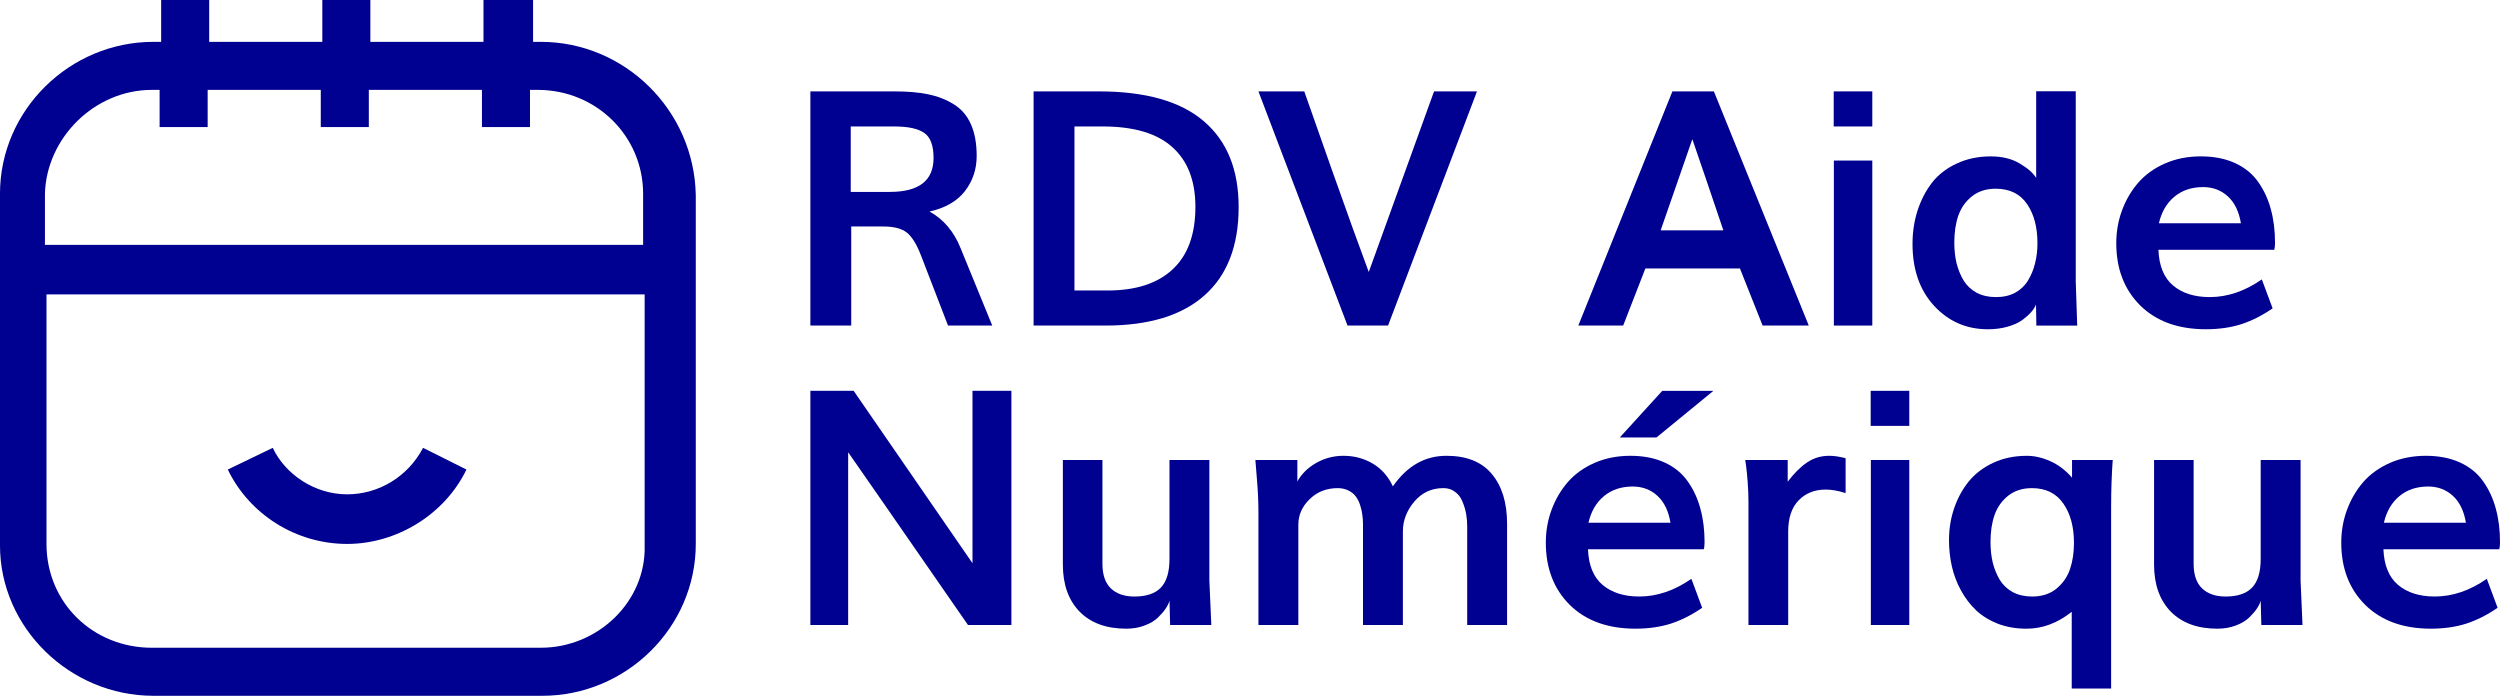
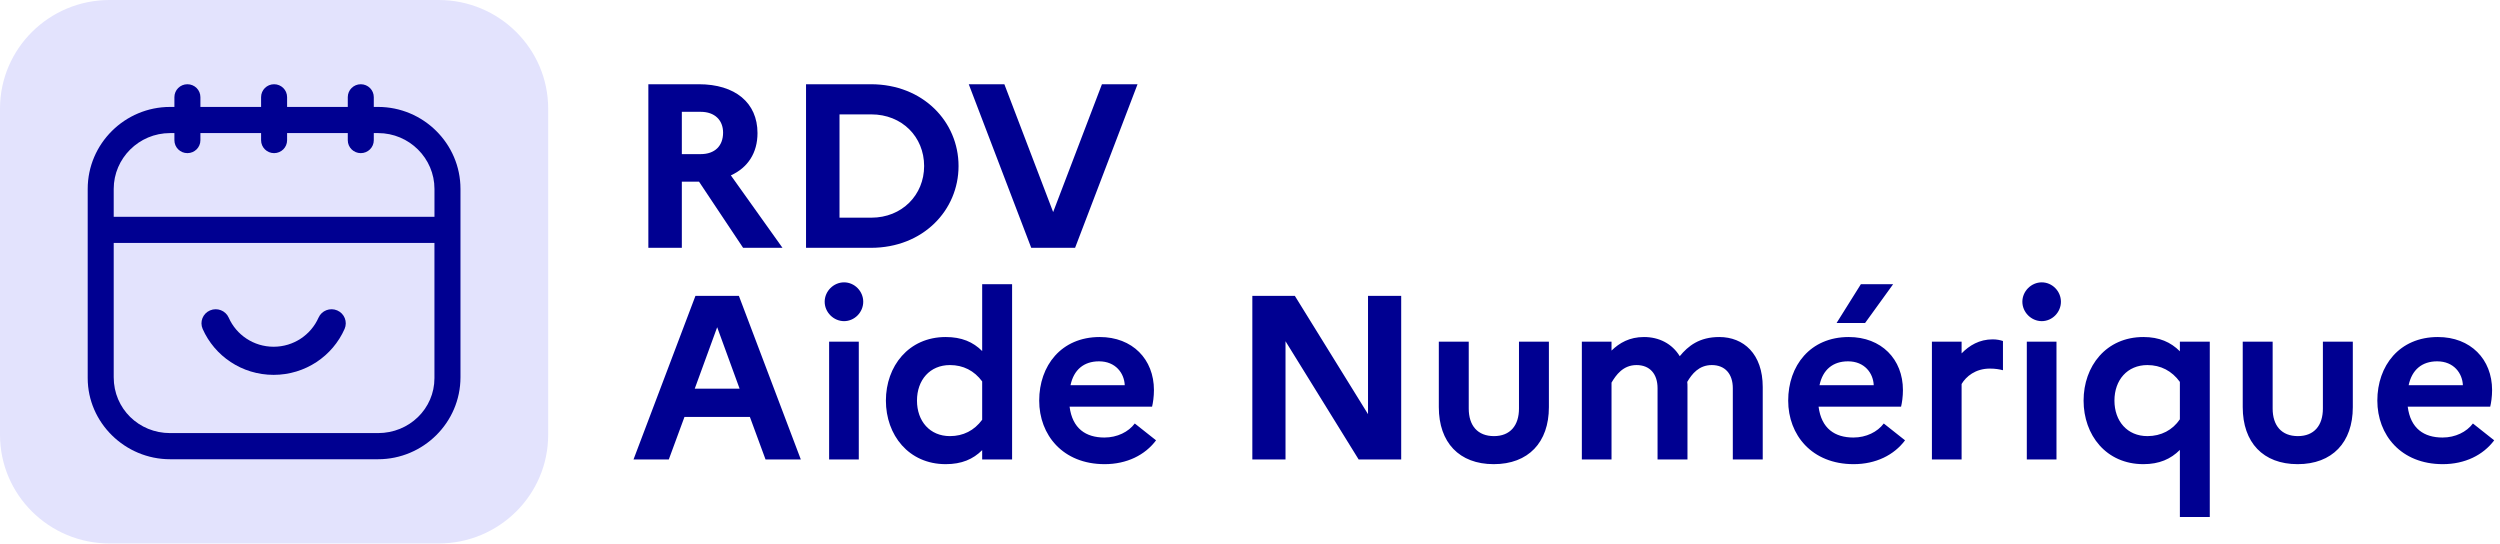
- <svg xmlns="http://www.w3.org/2000/svg" viewBox="0 0 154.86 43.1" version="1.1" id="svg858" width="154.86" height="43.1">
-   <defs id="defs862" />
-   <g id="g705" transform="matrix(1.025076,0,0,1.025076,-7.988234,1.174431)">
-     <path id="path854-5" class="st0" d="m 40.474,1.383 h -0.468 v -2.528 h -2.997 v 2.528 h -6.836 v -2.528 h -2.903 v 2.528 h -6.836 v -2.528 h -2.903 v 2.528 H 17.063 c -5.057,0 -9.271,4.12 -9.271,9.177 v 21.257 c 0,4.963 4.214,9.083 9.271,9.083 h 23.504 c 5.057,0 9.271,-4.12 9.271,-9.177 V 10.653 C 49.745,5.503 45.531,1.383 40.474,1.383 Z m -23.504,2.903 h 0.468 v 2.247 h 2.903 v -2.247 h 6.836 v 2.247 h 2.903 v -2.247 h 6.836 v 2.247 h 2.903 v -2.247 h 0.468 c 3.558,0 6.368,2.809 6.368,6.274 v 3.09 H 10.508 v -3.09 c 0.094,-3.371 2.997,-6.274 6.461,-6.274 z M 40.474,37.997 h -23.504 c -3.558,0 -6.368,-2.716 -6.368,-6.274 V 16.646 h 36.146 v 15.17 c 0.094,3.371 -2.809,6.18 -6.274,6.18 z" style="fill:#000091;stroke-width:0.936" />
-     <path id="path856-6" class="st0" d="m 28.769,28.726 c -1.967,0 -3.746,-1.217 -4.495,-2.809 L 21.558,27.228 c 1.311,2.716 4.12,4.495 7.211,4.495 2.997,0 5.9,-1.779 7.211,-4.495 l -2.622,-1.311 c -0.936,1.779 -2.716,2.809 -4.589,2.809 z" style="fill:#000091;stroke-width:0.936" />
-     <g id="g33" transform="matrix(0.9046977,0,0,0.9046977,-755.2098,-801.6699)">
-       <g aria-label="RDV Aide" transform="translate(895.4658,906.5983)" id="text29" style="font-size:22px;font-family:Muli-Bold;fill:#000091" class="st0 st1 st5">
-         <path d="m 4.737,-8.927 h 2.61 q 2.922,0 2.922,-2.267 0,-1.235 -0.612,-1.665 -0.612,-0.44 -2.02,-0.44 H 4.737 Z M 2.041,0 v -15.641 h 5.64 q 1.289,0 2.224,0.193 0.945,0.193 1.708,0.666 0.763,0.462 1.149,1.332 0.387,0.859 0.387,2.127 0,1.321 -0.784,2.342 -0.784,1.01 -2.363,1.364 1.407,0.784 2.073,2.449 L 14.19,0 H 11.236 L 9.442,-4.651 Q 9.002,-5.801 8.486,-6.209 7.971,-6.617 6.929,-6.617 H 4.77 V 0 Z" style="font-weight:bold;font-family:Muli;-inkscape-font-specification:'Muli Bold'" id="path473" />
-         <path d="M 16.951,0 V -15.641 H 21.312 q 4.694,0 7.015,1.998 2.32,1.987 2.32,5.726 0,3.878 -2.277,5.897 Q 26.104,0 21.753,0 Z m 2.729,-2.342 h 2.213 q 2.836,0 4.351,-1.418 1.515,-1.418 1.515,-4.168 0,-2.61 -1.536,-3.985 -1.525,-1.386 -4.662,-1.386 h -1.88 z" style="font-weight:bold;font-family:Muli;-inkscape-font-specification:'Muli Bold'" id="path475" />
-         <path d="M 37.92,0 31.969,-15.641 h 3.062 q 0.236,0.666 1.826,5.188 1.601,4.522 2.481,6.875 0.935,-2.567 4.361,-12.063 h 2.868 L 40.627,0 Z" style="font-weight:bold;font-family:Muli;-inkscape-font-specification:'Muli Bold'" id="path477" />
-         <path d="m 58.835,-6.359 h 4.189 q -1.235,-3.663 -2.073,-6.091 -0.698,2.03 -2.116,6.091 z m -5.5,6.359 6.284,-15.641 h 2.771 L 68.729,0 H 65.646 L 64.131,-3.813 H 57.814 L 56.332,0 Z" style="font-weight:bold;font-family:Muli;-inkscape-font-specification:'Muli Bold'" id="path479" />
-         <path d="m 70.394,-13.299 v -2.342 h 2.578 v 2.342 z M 70.404,0 V -11.021 H 72.972 V 0 Z" style="font-weight:bold;font-family:Muli;-inkscape-font-specification:'Muli Bold'" id="path481" />
-         <path d="m 81.232,-1.901 q 0.73,0 1.278,-0.29 0.548,-0.301 0.859,-0.816 0.322,-0.526 0.473,-1.149 0.161,-0.623 0.161,-1.343 0,-1.611 -0.698,-2.621 -0.698,-1.021 -2.095,-1.021 -0.935,0 -1.579,0.505 -0.634,0.505 -0.913,1.289 -0.269,0.784 -0.269,1.805 0,0.741 0.15,1.375 0.161,0.634 0.473,1.16 0.322,0.516 0.87,0.816 0.559,0.29 1.289,0.29 z M 80.685,0.247 q -2.138,0 -3.588,-1.568 -1.439,-1.568 -1.439,-4.136 0,-1.171 0.333,-2.213 0.333,-1.042 0.956,-1.858 0.634,-0.816 1.654,-1.289 1.021,-0.483 2.288,-0.483 1.139,0 1.923,0.473 0.795,0.462 1.106,0.967 v -5.79 h 2.643 v 12.708 q 0,0.064 0.097,2.943 h -2.729 l -0.021,-1.407 q -0.097,0.247 -0.322,0.505 -0.226,0.258 -0.602,0.537 -0.376,0.269 -0.978,0.44 -0.602,0.172 -1.321,0.172 z" style="font-weight:bold;font-family:Muli;-inkscape-font-specification:'Muli Bold'" id="path483" />
-         <path d="m 92.114,-6.832 h 5.479 q -0.193,-1.171 -0.87,-1.794 -0.677,-0.623 -1.654,-0.623 -1.149,0 -1.923,0.645 -0.773,0.645 -1.031,1.772 z m 3.147,7.079 q -2.782,0 -4.394,-1.59 Q 89.268,-2.933 89.268,-5.5 q 0,-1.16 0.387,-2.202 0.387,-1.042 1.085,-1.848 0.709,-0.806 1.783,-1.278 1.085,-0.473 2.396,-0.473 1.311,0 2.288,0.451 0.978,0.451 1.547,1.268 0.569,0.806 0.838,1.815 0.279,1.01 0.279,2.234 0,0.312 -0.054,0.473 h -7.734 q 0.064,1.611 0.978,2.385 0.924,0.773 2.449,0.773 1.783,0 3.48,-1.182 l 0.72,1.934 q -1.042,0.72 -2.105,1.063 -1.053,0.333 -2.342,0.333 z" style="font-weight:bold;font-family:Muli;-inkscape-font-specification:'Muli Bold'" id="path485" />
-       </g>
-       <g aria-label="Numérique" transform="translate(895.4658,926.5983)" id="text31" style="font-size:22px;font-family:Muli-Bold;fill:#000091" class="st0 st1 st5">
-         <path d="M 2.041,0 V -15.641 H 4.931 Q 12.386,-4.834 12.869,-4.125 V -15.641 H 15.469 V 0 H 12.568 Q 5.36,-10.409 4.565,-11.537 V 0 Z" style="font-weight:bold;font-family:Muli;-inkscape-font-specification:'Muli Bold'" id="path488" />
-         <path d="m 23.139,0.247 q -1.998,0 -3.115,-1.139 Q 18.906,-2.041 18.906,-4.039 v -6.982 h 2.643 v 6.939 q 0,1.096 0.569,1.644 0.569,0.537 1.568,0.537 1.192,0 1.762,-0.591 0.58,-0.602 0.58,-1.923 v -6.606 h 2.664 v 8.057 L 28.821,0 h -2.75 l -0.043,-1.633 q -0.054,0.236 -0.247,0.526 -0.183,0.279 -0.516,0.602 -0.322,0.322 -0.892,0.537 -0.559,0.215 -1.235,0.215 z" style="font-weight:bold;font-family:Muli;-inkscape-font-specification:'Muli Bold'" id="path490" />
-         <path d="m 31.969,0 v -7.477 q 0,-1.139 -0.107,-2.342 l -0.097,-1.203 h 2.804 v 1.439 q 0.408,-0.752 1.246,-1.235 0.849,-0.483 1.837,-0.483 1.063,0 1.944,0.516 0.881,0.516 1.354,1.525 1.418,-2.041 3.577,-2.041 2.02,0 3.029,1.214 1.021,1.214 1.021,3.33 V 0 h -2.664 v -6.596 q 0,-0.44 -0.075,-0.849 -0.075,-0.408 -0.247,-0.806 -0.161,-0.408 -0.494,-0.645 -0.322,-0.247 -0.773,-0.247 -1.182,0 -1.944,0.902 -0.763,0.902 -0.763,1.998 V 0 h -2.664 v -6.735 q 0,-0.322 -0.043,-0.612 -0.032,-0.301 -0.14,-0.634 -0.107,-0.344 -0.29,-0.591 -0.172,-0.247 -0.494,-0.408 -0.312,-0.161 -0.72,-0.161 -1.128,0 -1.88,0.741 -0.752,0.73 -0.752,1.708 V 0 Z" style="font-weight:bold;font-family:Muli;-inkscape-font-specification:'Muli Bold'" id="path492" />
-         <path d="m 54.012,-6.832 h 5.479 q -0.193,-1.171 -0.87,-1.794 -0.677,-0.623 -1.654,-0.623 -1.149,0 -1.923,0.645 -0.773,0.645 -1.031,1.772 z m 3.147,7.079 q -2.782,0 -4.394,-1.59 Q 51.165,-2.933 51.165,-5.5 q 0,-1.16 0.387,-2.202 0.387,-1.042 1.085,-1.848 0.709,-0.806 1.783,-1.278 1.085,-0.473 2.396,-0.473 1.311,0 2.288,0.451 0.978,0.451 1.547,1.268 0.569,0.806 0.838,1.815 0.279,1.01 0.279,2.234 0,0.312 -0.054,0.473 h -7.734 q 0.064,1.611 0.978,2.385 0.924,0.773 2.449,0.773 1.783,0 3.48,-1.182 l 0.72,1.934 q -1.042,0.72 -2.105,1.063 -1.053,0.333 -2.342,0.333 z m -1.053,-12.772 2.836,-3.115 h 3.416 l -3.803,3.115 z" style="font-weight:bold;font-family:Muli;-inkscape-font-specification:'Muli Bold'" id="path494" />
-         <path d="m 64.7,0 v -8.229 q 0,-0.645 -0.054,-1.343 -0.054,-0.698 -0.107,-1.074 l -0.054,-0.376 h 2.836 v 1.45 q 0.655,-0.859 1.3,-1.289 0.655,-0.44 1.472,-0.44 0.483,0 1.096,0.161 v 2.331 q -0.72,-0.236 -1.332,-0.236 -1.106,0 -1.805,0.72 -0.698,0.72 -0.698,2.084 V 0 Z" style="font-weight:bold;font-family:Muli;-inkscape-font-specification:'Muli Bold'" id="path496" />
-         <path d="m 72.864,-13.299 v -2.342 h 2.578 v 2.342 z M 72.875,0 v -11.021 h 2.567 V 0 Z" style="font-weight:bold;font-family:Muli;-inkscape-font-specification:'Muli Bold'" id="path498" />
-         <path d="m 83.649,-1.901 q 0.967,0 1.611,-0.516 0.645,-0.526 0.913,-1.3 0.269,-0.784 0.269,-1.772 0,-1.601 -0.709,-2.621 -0.709,-1.031 -2.105,-1.031 -0.935,0 -1.579,0.505 -0.634,0.505 -0.913,1.289 -0.269,0.784 -0.269,1.805 0,0.741 0.15,1.375 0.161,0.634 0.473,1.16 0.322,0.516 0.87,0.816 0.559,0.29 1.289,0.29 z m 2.643,6.145 v -5.124 q -1.418,1.128 -3.019,1.128 -1.031,0 -1.891,-0.322 -0.859,-0.333 -1.461,-0.892 -0.602,-0.569 -1.021,-1.332 -0.419,-0.763 -0.612,-1.611 -0.193,-0.849 -0.193,-1.762 0,-1.117 0.344,-2.127 0.344,-1.01 0.978,-1.794 0.645,-0.784 1.644,-1.246 0.999,-0.462 2.234,-0.462 0.773,0 1.579,0.365 0.806,0.365 1.439,1.096 v -1.182 h 2.718 q -0.107,1.45 -0.107,3.18 v 12.085 z" style="font-weight:bold;font-family:Muli;-inkscape-font-specification:'Muli Bold'" id="path500" />
-         <path d="m 96.024,0.247 q -1.998,0 -3.115,-1.139 -1.117,-1.149 -1.117,-3.147 v -6.982 h 2.643 v 6.939 q 0,1.096 0.569,1.644 0.569,0.537 1.568,0.537 1.192,0 1.762,-0.591 0.58,-0.602 0.58,-1.923 v -6.606 h 2.664 v 8.057 L 101.707,0 h -2.75 l -0.043,-1.633 q -0.054,0.236 -0.247,0.526 -0.183,0.279 -0.516,0.602 -0.322,0.322 -0.892,0.537 -0.559,0.215 -1.235,0.215 z" style="font-weight:bold;font-family:Muli;-inkscape-font-specification:'Muli Bold'" id="path502" />
-         <path d="m 107.143,-6.832 h 5.479 q -0.193,-1.171 -0.87,-1.794 -0.677,-0.623 -1.654,-0.623 -1.149,0 -1.923,0.645 -0.773,0.645 -1.031,1.772 z m 3.147,7.079 q -2.782,0 -4.394,-1.59 Q 104.296,-2.933 104.296,-5.5 q 0,-1.16 0.387,-2.202 0.387,-1.042 1.085,-1.848 0.709,-0.806 1.783,-1.278 1.085,-0.473 2.396,-0.473 1.311,0 2.288,0.451 0.978,0.451 1.547,1.268 0.569,0.806 0.838,1.815 0.279,1.01 0.279,2.234 0,0.312 -0.054,0.473 h -7.734 q 0.065,1.611 0.978,2.385 0.924,0.773 2.449,0.773 1.783,0 3.48,-1.182 l 0.72,1.934 q -1.042,0.72 -2.105,1.063 -1.053,0.333 -2.342,0.333 z" style="font-weight:bold;font-family:Muli;-inkscape-font-specification:'Muli Bold'" id="path504" />
-       </g>
-     </g>
-   </g>
+ <svg xmlns="http://www.w3.org/2000/svg" width="184" height="40" viewBox="0 0 184 40" fill="none">
+   <path d="M0 8C0 3.582 3.613 0 8.069 0H32.277C36.734 0 40.346 3.582 40.346 8V32C40.346 36.418 36.734 40 32.277 40H8.069C3.613 40 0 36.418 0 32V8Z" fill="#E3E3FD" />
+   <path d="M16.834 23.381C16.602 22.857 15.985 22.618 15.456 22.847C14.926 23.076 14.685 23.686 14.916 24.21C15.794 26.198 17.801 27.59 20.138 27.59C22.476 27.59 24.483 26.198 25.361 24.21C25.592 23.686 25.35 23.076 24.821 22.847C24.291 22.618 23.674 22.857 23.443 23.381C22.886 24.642 21.615 25.52 20.138 25.52C18.662 25.52 17.391 24.642 16.834 23.381Z" fill="#000091" />
+   <path fill-rule="evenodd" clip-rule="evenodd" d="M27.511 7.87H27.829C31.147 7.87 33.891 10.565 33.891 13.903V27.767C33.891 31.104 31.147 33.8 27.829 33.8H12.517C9.199 33.8 6.455 31.104 6.455 27.831V13.903C6.455 10.565 9.199 7.87 12.517 7.87H12.836V7.149C12.836 6.625 13.264 6.2 13.793 6.2C14.321 6.2 14.75 6.625 14.75 7.149V7.87H19.216V7.149C19.216 6.625 19.645 6.2 20.173 6.2C20.702 6.2 21.13 6.625 21.13 7.149V7.87H25.597V7.149C25.597 6.625 26.025 6.2 26.554 6.2C27.082 6.2 27.511 6.625 27.511 7.149V7.87ZM12.836 9.795H12.517C10.22 9.795 8.369 11.656 8.369 13.903V15.957H31.977V13.903C31.977 11.656 30.127 9.795 27.829 9.795H27.511V10.323C27.511 10.847 27.082 11.271 26.554 11.271C26.025 11.271 25.597 10.847 25.597 10.323V9.795H21.13V10.323C21.13 10.847 20.702 11.271 20.173 11.271C19.645 11.271 19.216 10.847 19.216 10.323V9.795H14.75V10.323C14.75 10.847 14.321 11.271 13.793 11.271C13.264 11.271 12.836 10.847 12.836 10.323V9.795ZM12.517 31.875H27.827C30.124 31.875 31.975 30.079 31.975 27.831V17.882H8.369V27.767C8.369 30.079 10.22 31.875 12.517 31.875Z" fill="#000091" />
+   <path d="M71.301 6.2H73.921L77.512 15.608L81.103 6.2H83.723L79.126 18.24H75.899L71.301 6.2Z" fill="#000091" />
+   <path d="M59.324 18.24V6.2H64.095C67.947 6.2 70.549 8.969 70.549 12.22C70.549 15.471 67.947 18.24 64.095 18.24H59.324ZM64.13 8.419H61.788V16.021H64.13C66.385 16.021 68.016 14.353 68.016 12.22C68.016 10.07 66.385 8.419 64.13 8.419Z" fill="#000091" />
+   <path d="M47.719 18.24V6.2H51.432C54.103 6.2 55.752 7.559 55.752 9.795C55.752 11.257 55.04 12.34 53.791 12.908L57.591 18.24H54.693L51.449 13.372H50.183V18.24H47.719ZM51.571 8.23H50.183V11.343H51.571C52.611 11.343 53.219 10.741 53.219 9.76C53.219 8.849 52.611 8.23 51.571 8.23Z" fill="#000091" />
+   <path d="M46.626 33.818L49.223 33.818L50.376 30.688L55.192 30.688L56.344 33.818L58.941 33.818L54.383 21.778L51.184 21.778M51.133 28.607L52.784 24.083L54.435 28.607M62.123 23.636C62.897 23.636 63.534 22.982 63.534 22.208C63.534 21.434 62.897 20.781 62.123 20.781C61.349 20.781 60.696 21.434 60.696 22.208C60.696 22.982 61.349 23.636 62.123 23.636M61.023 33.818L63.207 33.818L63.207 25.149L61.023 25.149M65.202 29.484C65.202 32.012 66.871 34.162 69.605 34.162C70.775 34.162 71.618 33.801 72.288 33.13L72.288 33.818L74.49 33.818L74.49 20.918L72.288 20.918L72.288 25.837C71.618 25.167 70.775 24.805 69.605 24.805C66.871 24.805 65.202 26.956 65.202 29.484M67.49 29.484C67.49 27.97 68.436 26.869 69.915 26.869C70.895 26.869 71.704 27.282 72.288 28.073L72.288 30.894C71.704 31.686 70.895 32.098 69.915 32.098C68.436 32.098 67.49 30.997 67.49 29.484M85.085 32.408L83.52 31.169C83.056 31.789 82.23 32.202 81.284 32.202C79.925 32.202 78.928 31.548 78.721 29.931L84.793 29.931C84.862 29.639 84.93 29.192 84.93 28.71C84.93 26.439 83.348 24.805 80.94 24.805C78.102 24.805 76.485 26.921 76.485 29.484C76.485 32.012 78.222 34.162 81.301 34.162C82.935 34.162 84.277 33.492 85.085 32.408M80.888 26.594C82.11 26.594 82.746 27.471 82.781 28.349L78.79 28.349C79.031 27.213 79.77 26.594 80.888 26.594M92.172 33.818L94.614 33.818L94.614 25.115L99.998 33.818L103.128 33.818L103.128 21.778L100.686 21.778L100.686 30.482L95.302 21.778L92.172 21.778M111.797 30.069C111.797 31.324 111.143 32.098 109.957 32.098C108.752 32.098 108.099 31.324 108.099 30.069L108.099 25.149L105.897 25.149L105.897 29.965C105.897 32.563 107.394 34.162 109.939 34.162C112.485 34.162 113.999 32.563 113.999 29.965L113.999 25.149L111.797 25.149M116.424 33.818L118.608 33.818L118.608 28.16C118.935 27.609 119.451 26.869 120.448 26.869C121.429 26.869 121.996 27.523 121.996 28.572L121.996 33.818L124.198 33.818L124.198 28.486C124.198 28.349 124.198 28.228 124.181 28.108C124.525 27.523 125.041 26.869 125.987 26.869C126.967 26.869 127.535 27.523 127.535 28.572L127.535 33.818L129.737 33.818L129.737 28.486C129.737 26.044 128.326 24.805 126.537 24.805C125.075 24.805 124.25 25.459 123.63 26.216C123.063 25.287 122.1 24.805 120.999 24.805C119.933 24.805 119.193 25.235 118.608 25.803L118.608 25.149L116.424 25.149M137.27 23.773L139.334 20.918L136.96 20.918L135.172 23.773M140.211 32.408L138.646 31.169C138.182 31.789 137.356 32.202 136.41 32.202C135.051 32.202 134.054 31.548 133.847 29.931L139.919 29.931C139.988 29.639 140.056 29.192 140.056 28.71C140.056 26.439 138.474 24.805 136.066 24.805C133.228 24.805 131.611 26.921 131.611 29.484C131.611 32.012 133.349 34.162 136.427 34.162C138.061 34.162 139.403 33.492 140.211 32.408M136.014 26.594C137.236 26.594 137.872 27.471 137.906 28.349L133.916 28.349C134.157 27.213 134.897 26.594 136.014 26.594M142.189 33.818L144.374 33.818L144.374 28.263C144.701 27.712 145.388 27.128 146.455 27.128C146.851 27.128 147.143 27.179 147.418 27.248L147.418 25.098C147.212 25.029 146.954 24.977 146.661 24.977C145.681 24.977 144.941 25.425 144.374 26.009L144.374 25.149L142.189 25.149M150.273 23.636C151.047 23.636 151.684 22.982 151.684 22.208C151.684 21.434 151.047 20.781 150.273 20.781C149.499 20.781 148.846 21.434 148.846 22.208C148.846 22.982 149.499 23.636 150.273 23.636M149.173 33.818L151.357 33.818L151.357 25.149L149.173 25.149M153.352 29.484C153.352 32.012 155.003 34.162 157.755 34.162C158.925 34.162 159.768 33.784 160.439 33.113L160.439 38.05L162.64 38.05L162.64 25.149L160.439 25.149L160.439 25.855C159.768 25.184 158.925 24.805 157.755 24.805C155.003 24.805 153.352 26.956 153.352 29.484M155.623 29.484C155.623 27.97 156.569 26.869 158.048 26.869C159.028 26.869 159.854 27.299 160.439 28.108L160.439 30.86C159.905 31.651 159.062 32.098 158.048 32.098C156.569 32.098 155.623 30.997 155.623 29.484M170.965 30.069C170.965 31.324 170.311 32.098 169.125 32.098C167.921 32.098 167.267 31.324 167.267 30.069L167.267 25.149L165.065 25.149L165.065 29.965C165.065 32.563 166.562 34.162 169.107 34.162C171.653 34.162 173.167 32.563 173.167 29.965L173.167 25.149L170.965 25.149M183.572 32.408L182.007 31.169C181.543 31.789 180.717 32.202 179.771 32.202C178.412 32.202 177.415 31.548 177.208 29.931L183.28 29.931C183.349 29.639 183.418 29.192 183.418 28.71C183.418 26.439 181.835 24.805 179.427 24.805C176.589 24.805 174.972 26.921 174.972 29.484C174.972 32.012 176.71 34.162 179.788 34.162C181.423 34.162 182.764 33.492 183.572 32.408M179.376 26.594C180.597 26.594 181.233 27.471 181.268 28.349L177.277 28.349C177.518 27.213 178.258 26.594 179.376 26.594" fill="#000091" />
</svg>
